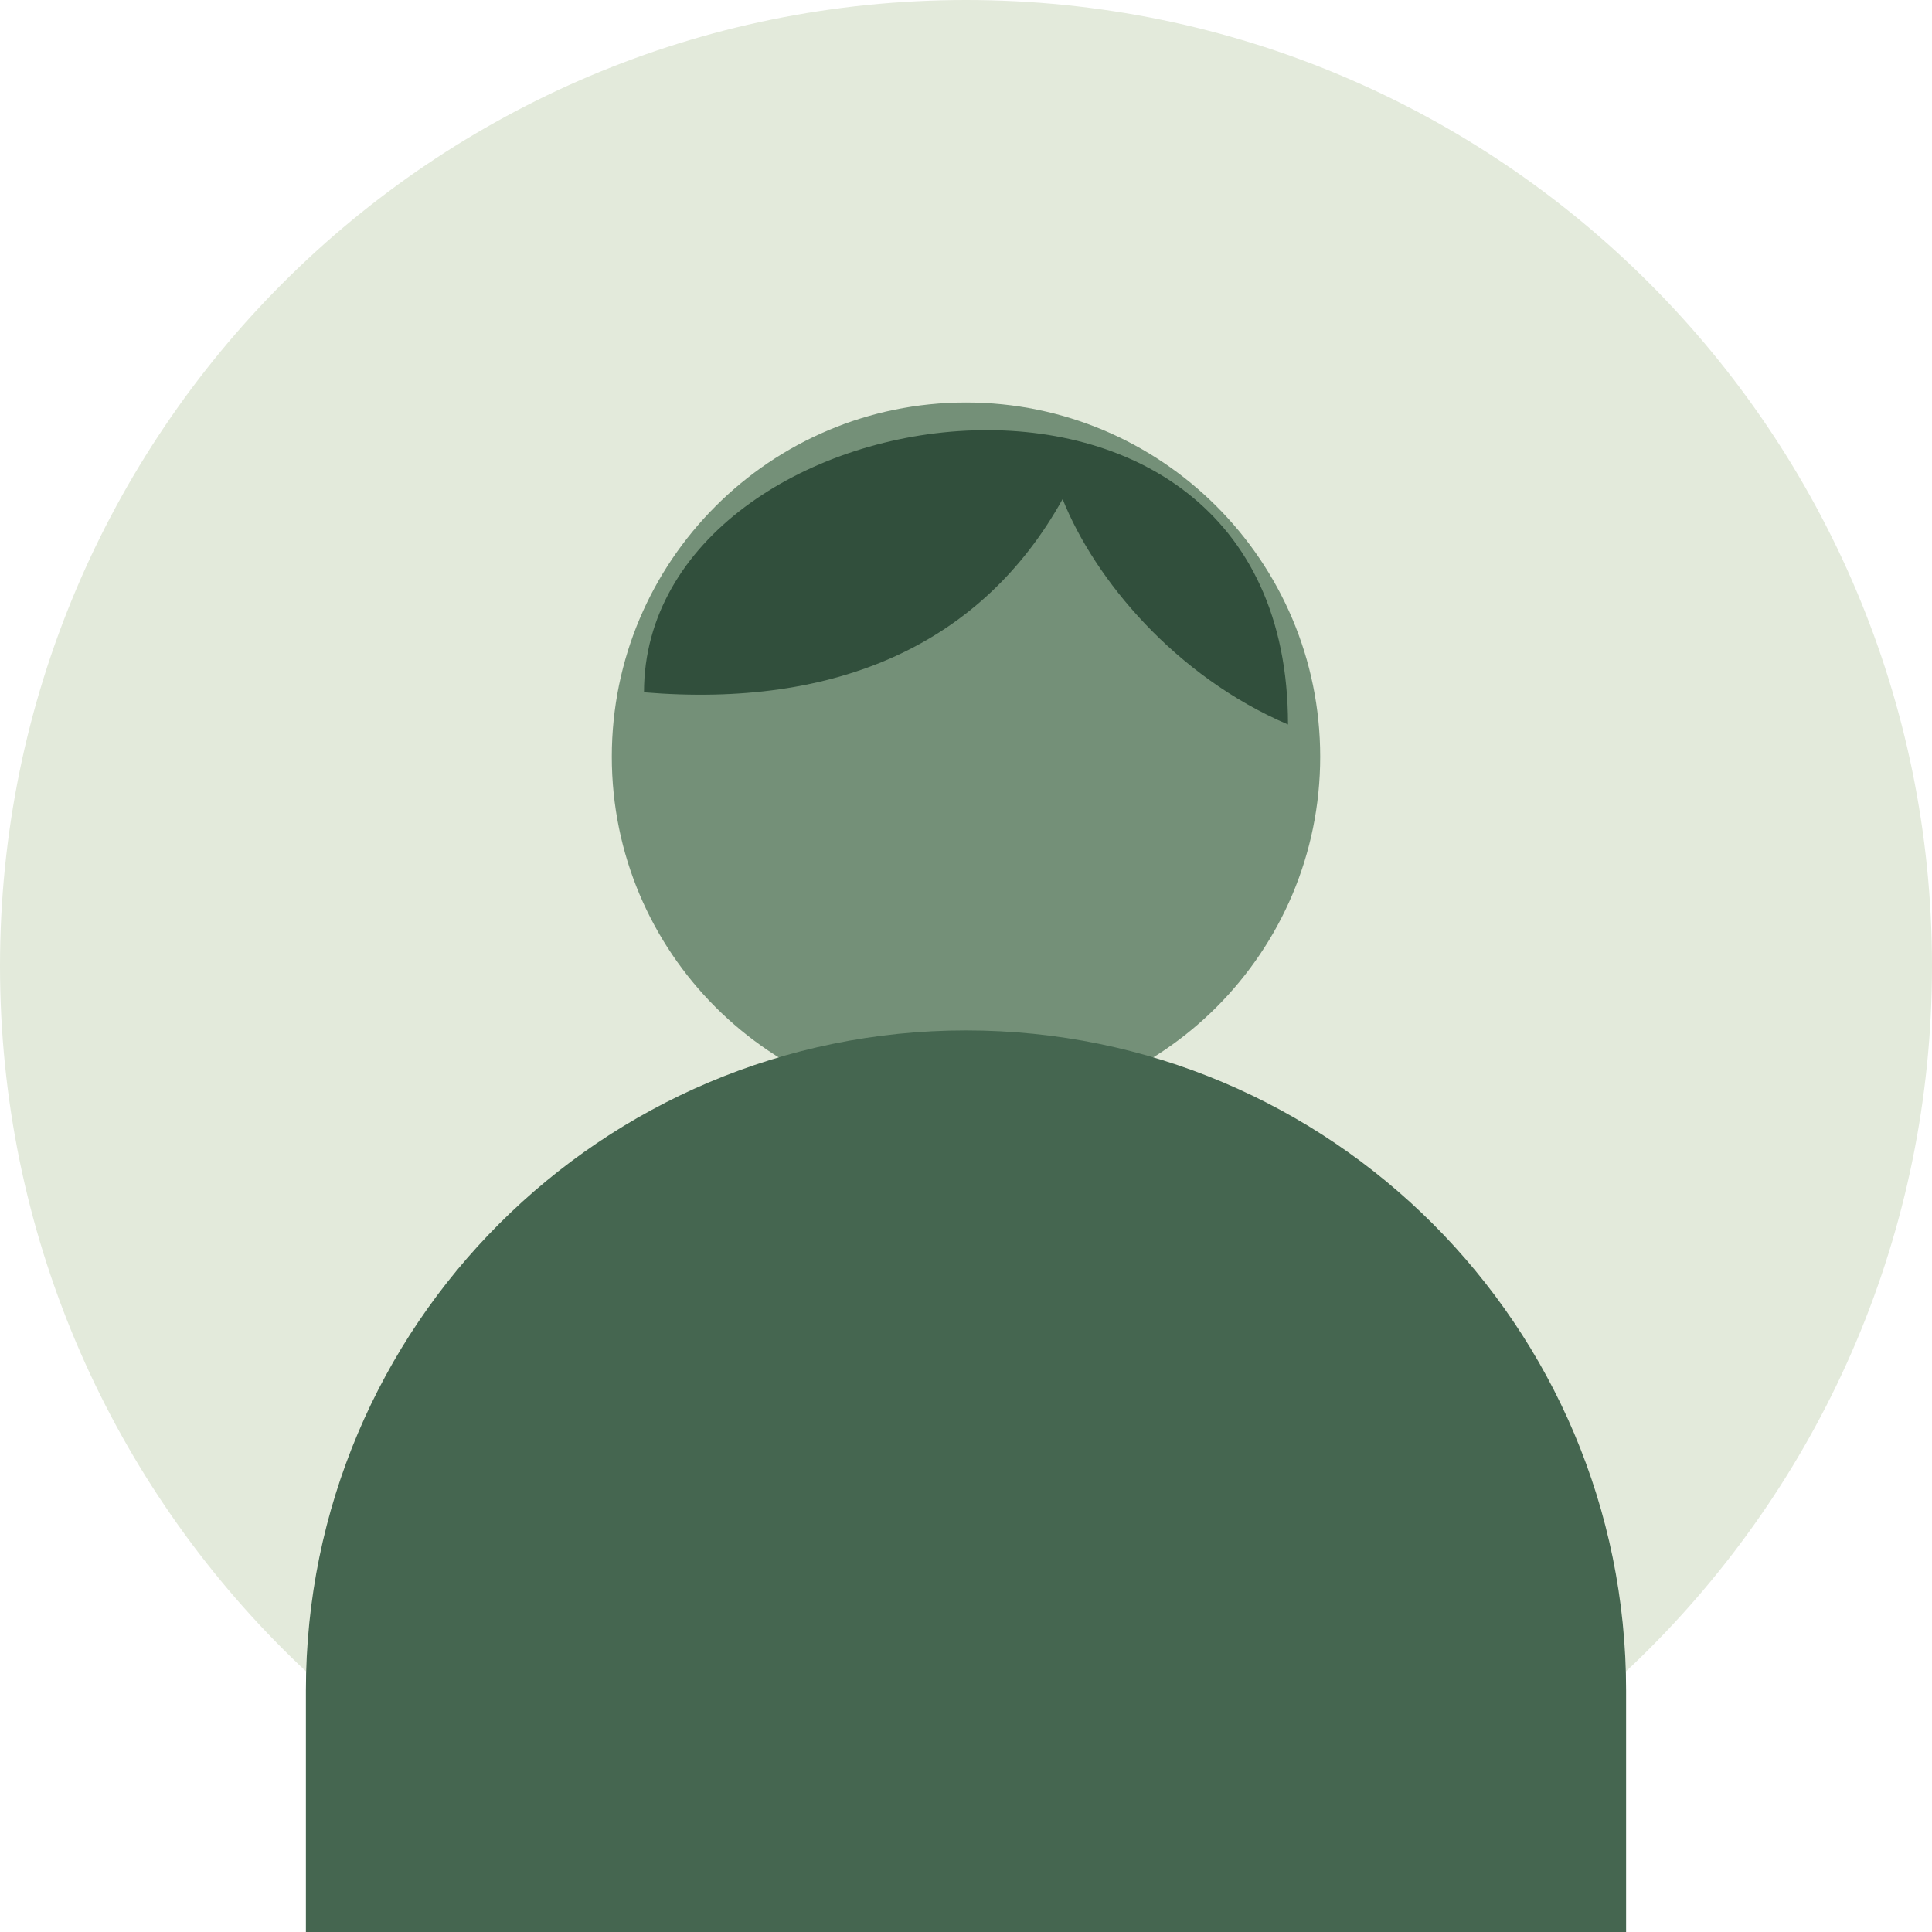
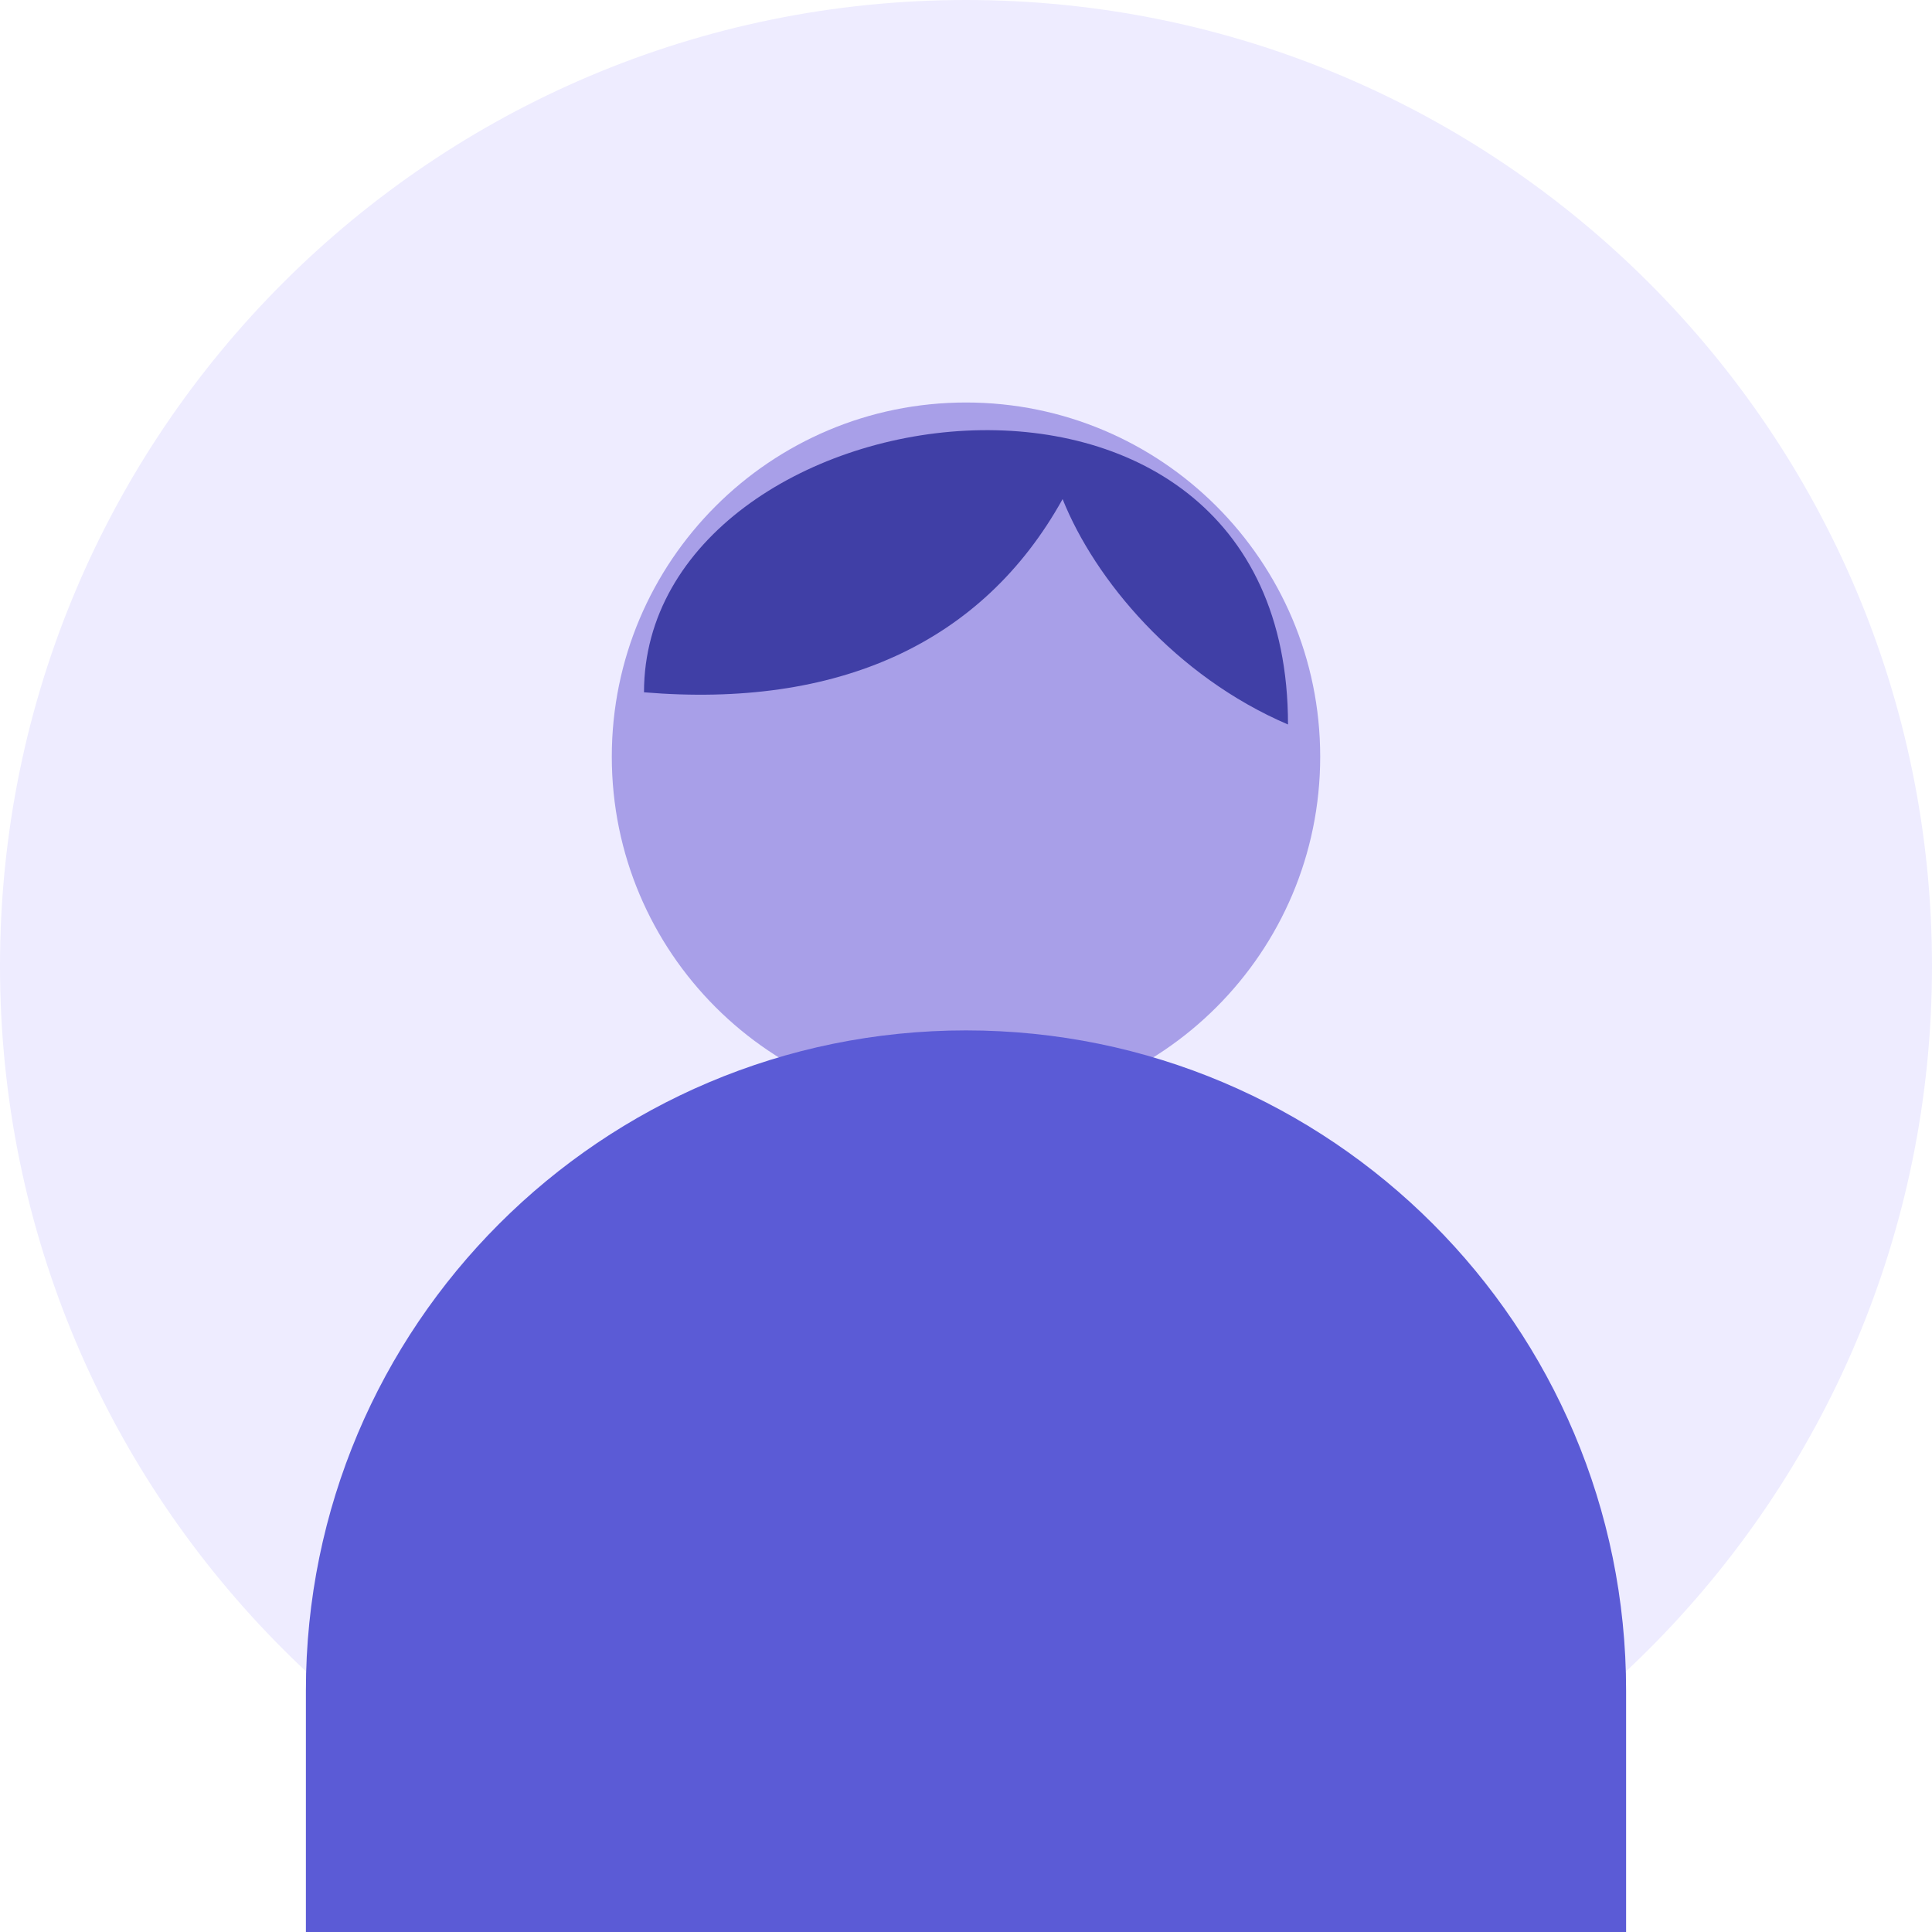
<svg xmlns="http://www.w3.org/2000/svg" viewBox="0 0 120 120">
-   <rect width="120" height="120" rx="60" fill="#e3eadb" />
-   <circle cx="60" cy="47" r="22" fill="#749078" />
-   <path d="M19 120V105a41 41 0 0 1 82 0v15" fill="#456650" />
-   <path d="M40 43c0-19 40-25 40 2-7-3-12-9-14-14-5 9-14 13-26 12" fill="#314f3c" />
+   <rect width="120" height="120" rx="60" fill="#eeecff" />
+   <circle cx="60" cy="47" r="22" fill="#a89fe8" />
+   <path d="M19 120V105a41 41 0 0 1 82 0v15" fill="#5b5bd6" />
+   <path d="M40 43c0-19 40-25 40 2-7-3-12-9-14-14-5 9-14 13-26 12" fill="#403fa6" />
</svg>
